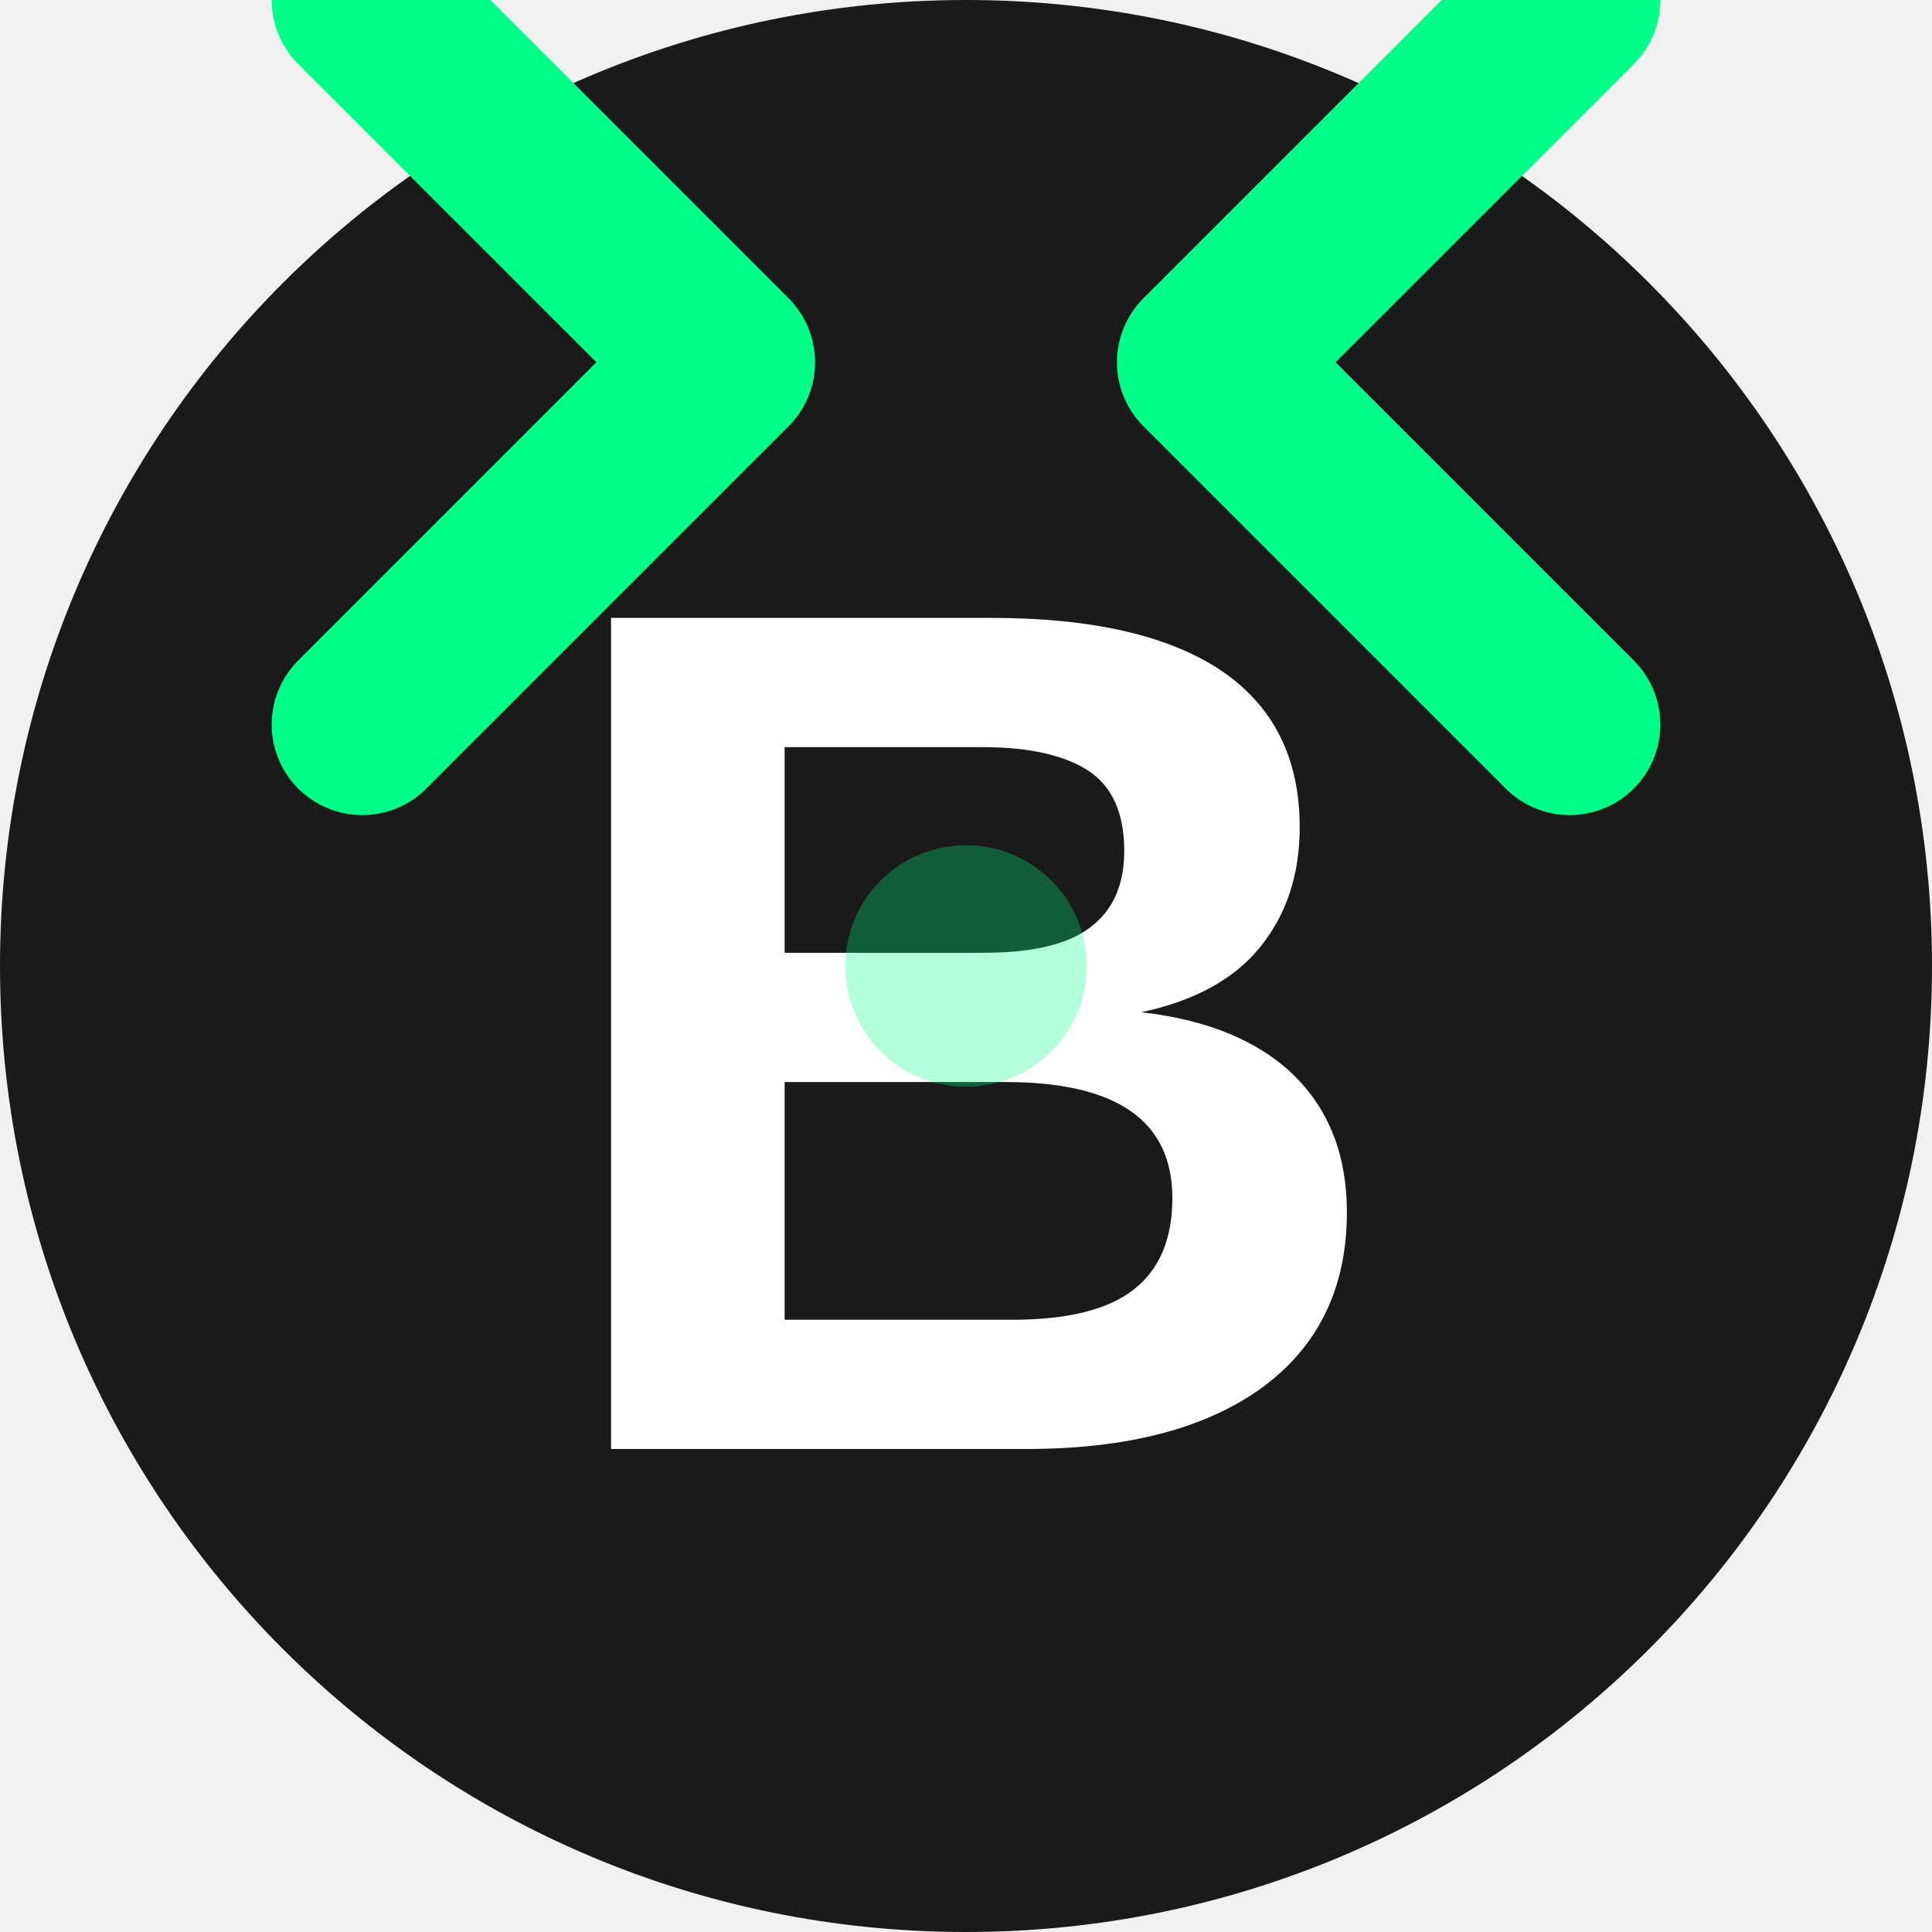
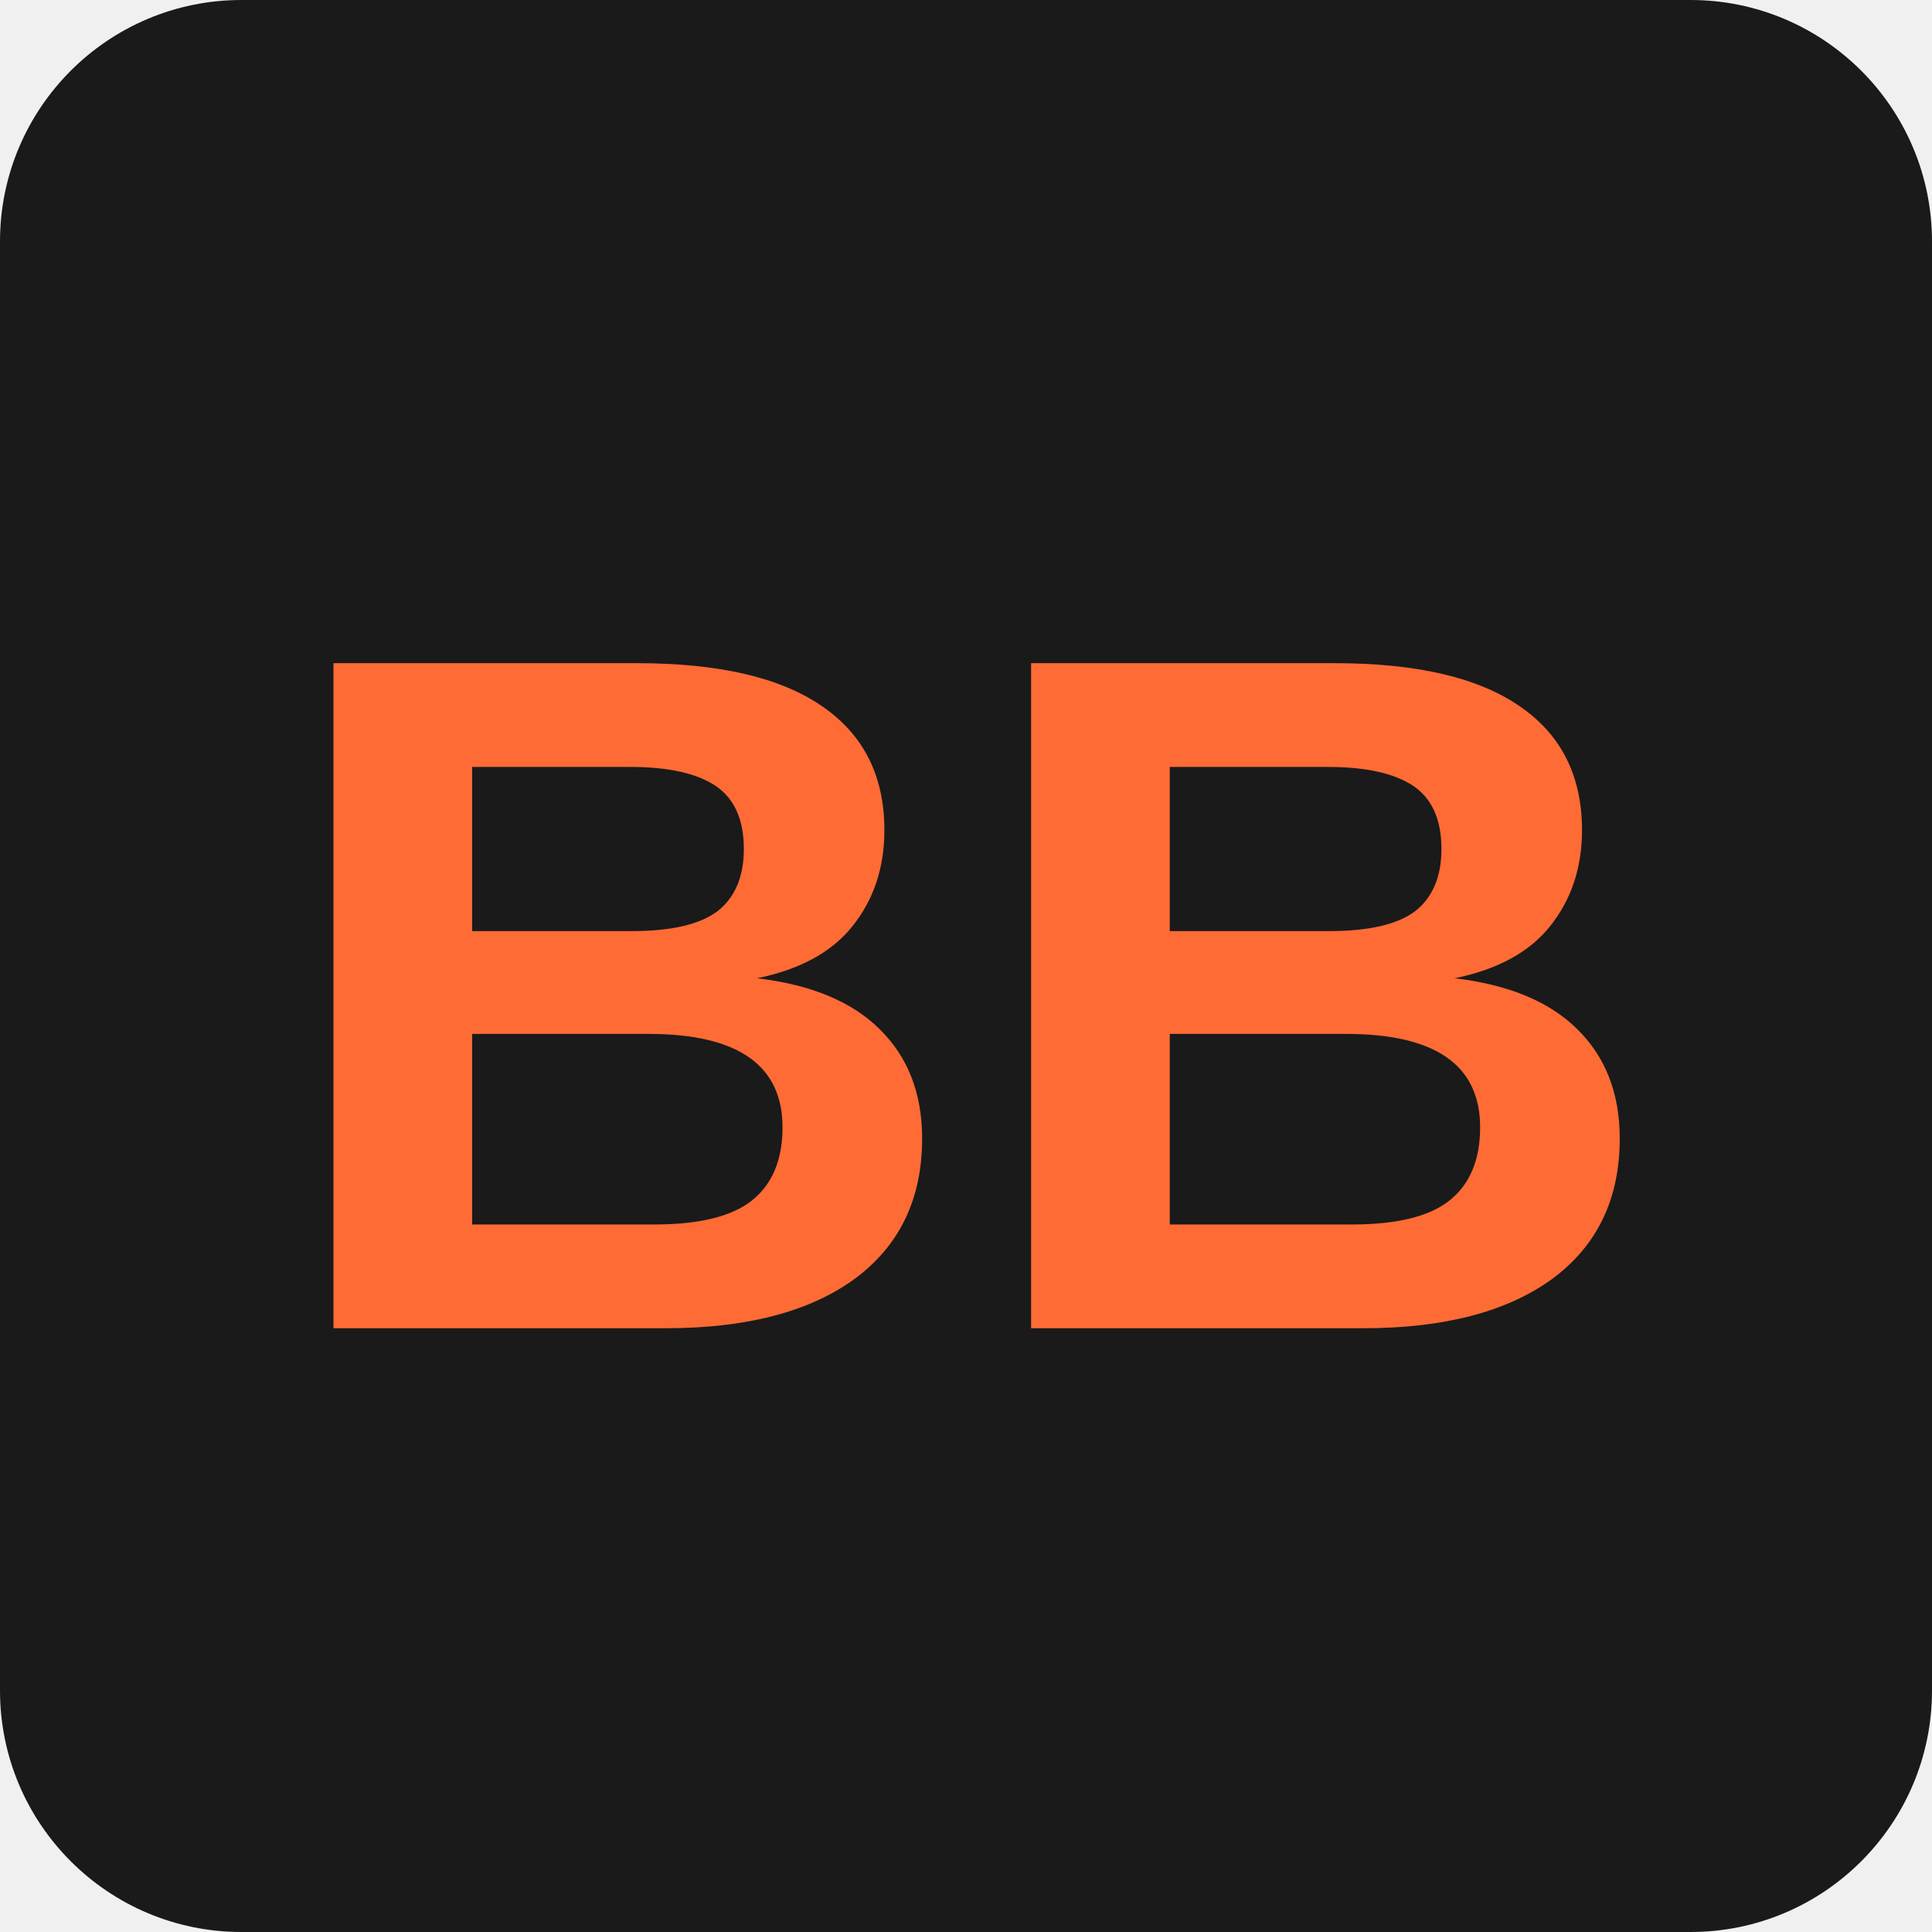
<svg xmlns="http://www.w3.org/2000/svg" width="32" height="32" viewBox="0 0 32 32" fill="none">
-   <circle cx="16" cy="16" r="16" fill="#1a1a1a" />
-   <path d="M6 12L12 6L6 0" stroke="#00ff88" stroke-width="3" stroke-linecap="round" stroke-linejoin="round" />
-   <path d="M26 12L20 6L26 0" stroke="#00ff88" stroke-width="3" stroke-linecap="round" stroke-linejoin="round" />
-   <text x="16" y="24" font-family="Arial, sans-serif" font-size="20" font-weight="900" text-anchor="middle" fill="#ffffff">B</text>
-   <circle cx="16" cy="16" r="2" fill="#00ff88" opacity="0.3" />
+   <rect width="32" height="32" rx="4" fill="#1a1a1a" />
+   <text x="16" y="22" font-family="Arial, sans-serif" font-size="16" font-weight="bold" text-anchor="middle" fill="#ff6b35">BB</text>
</svg>
